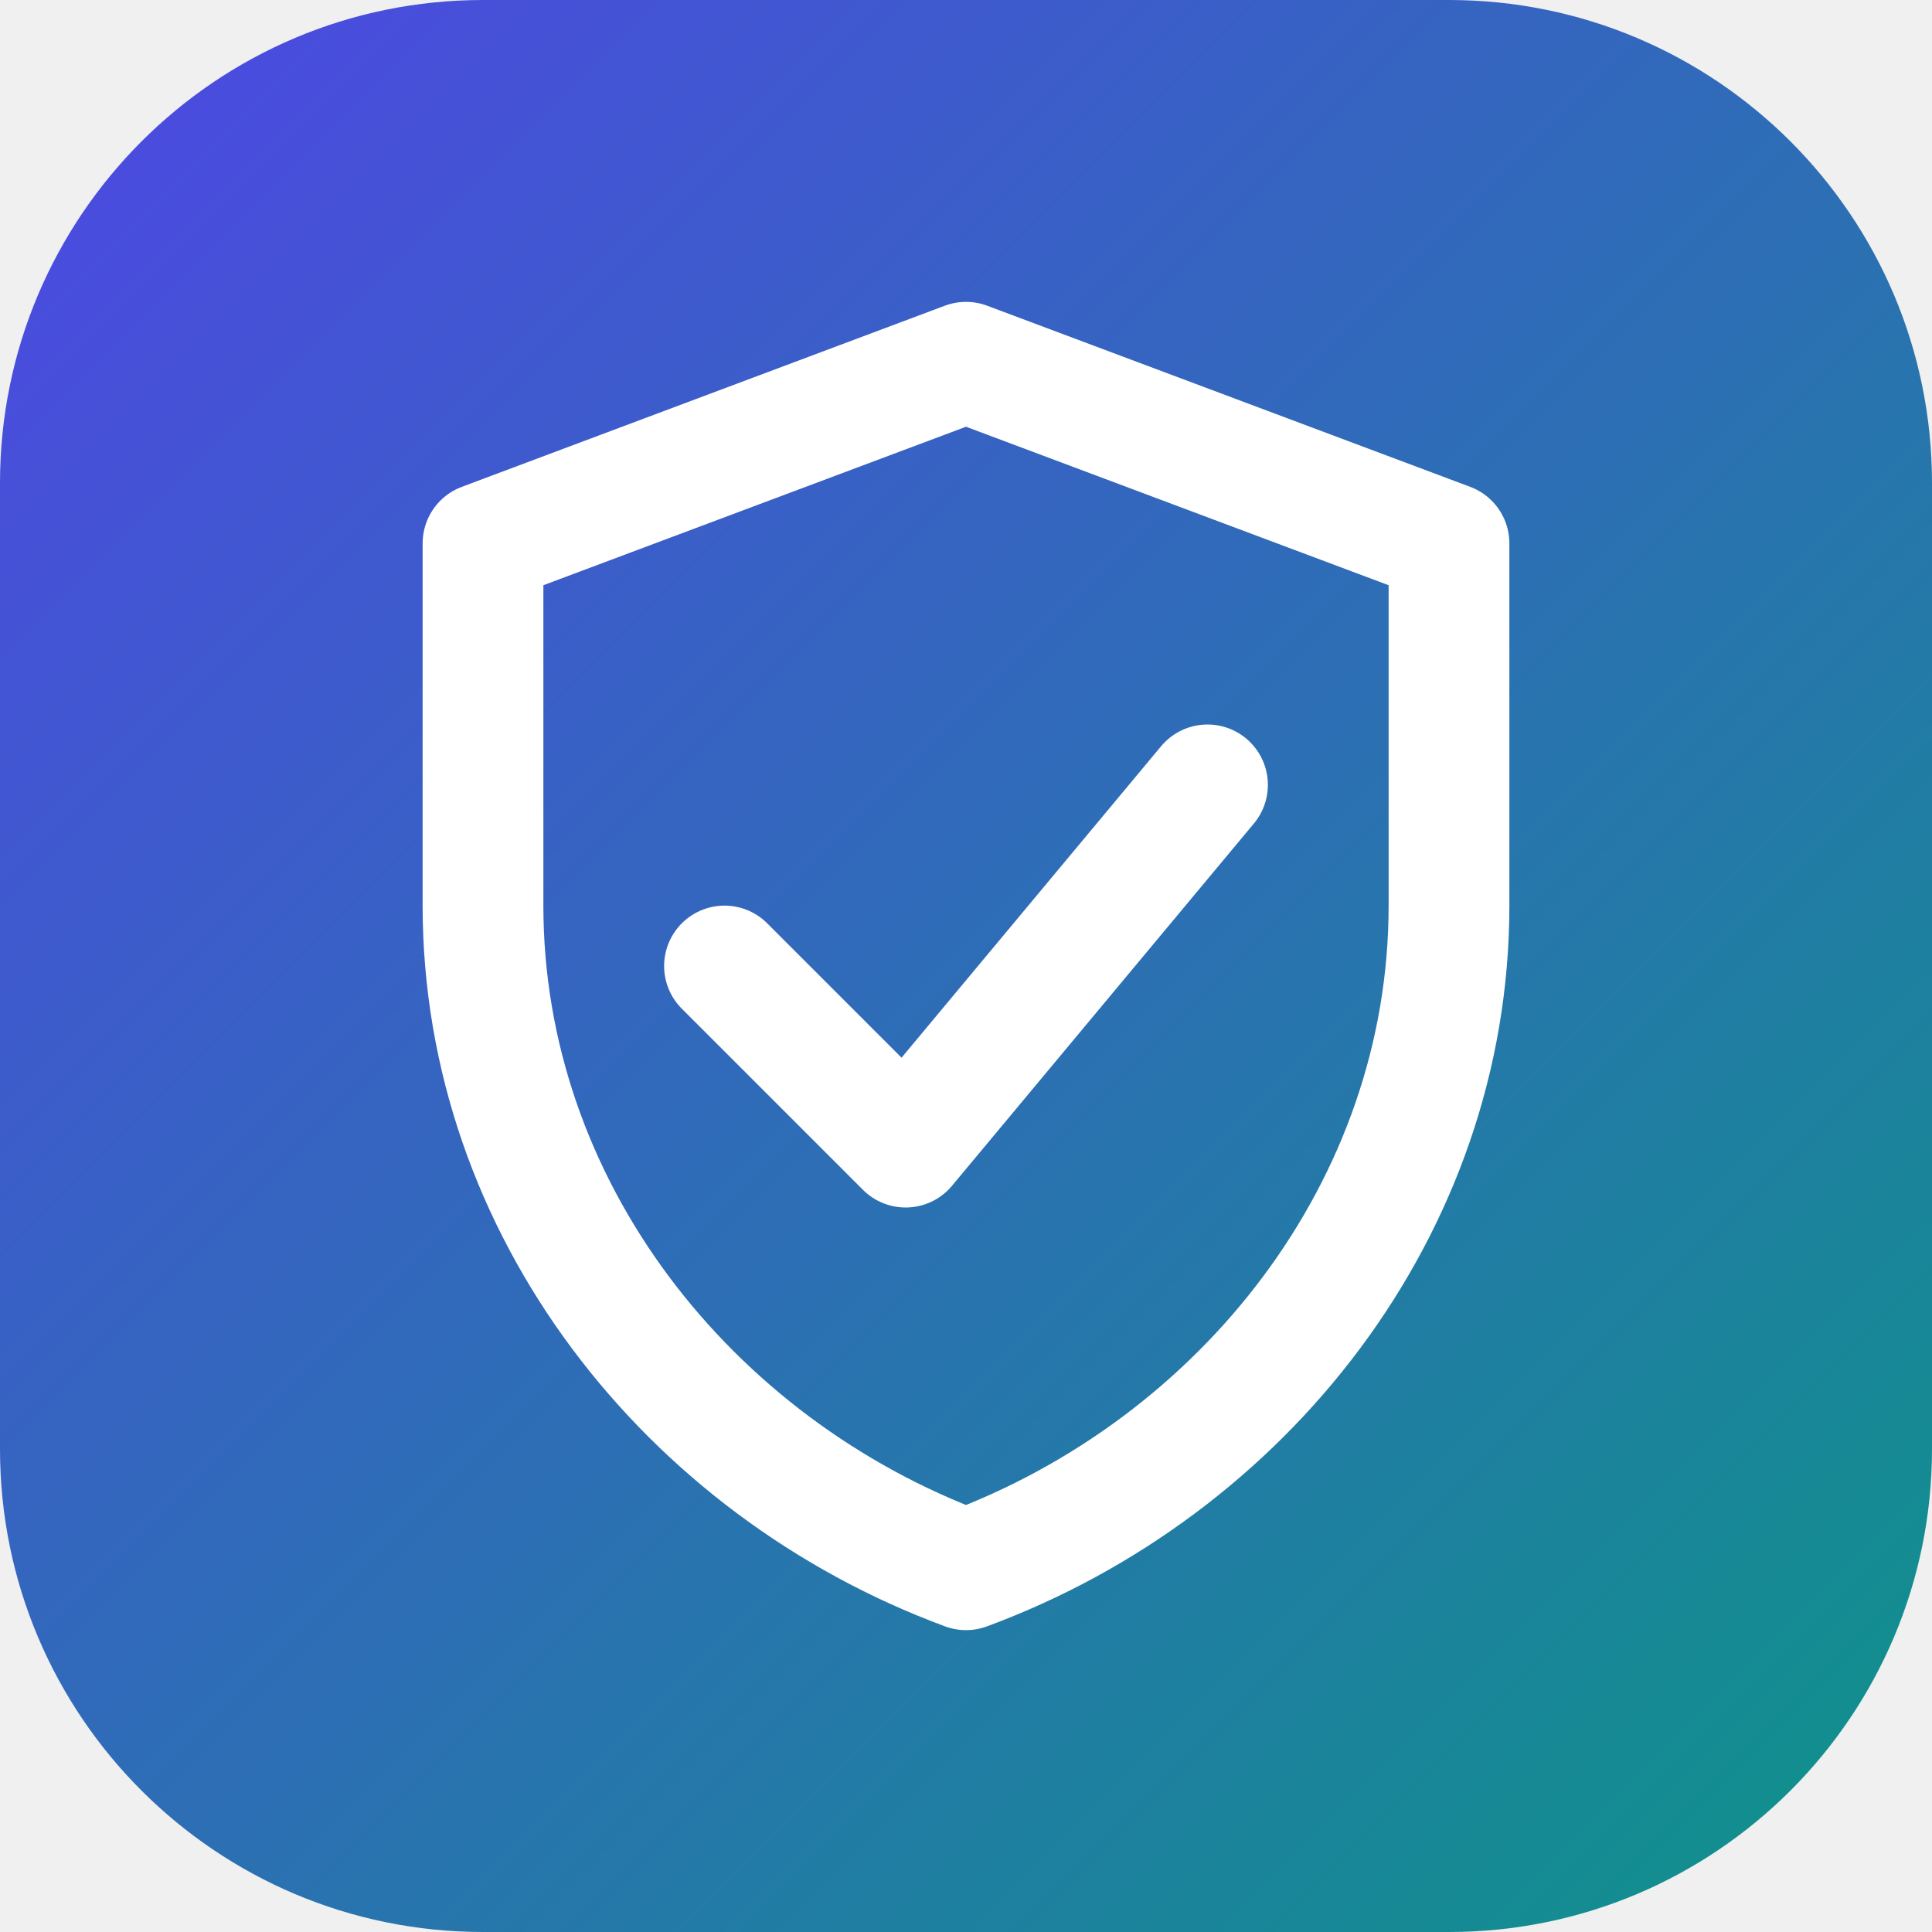
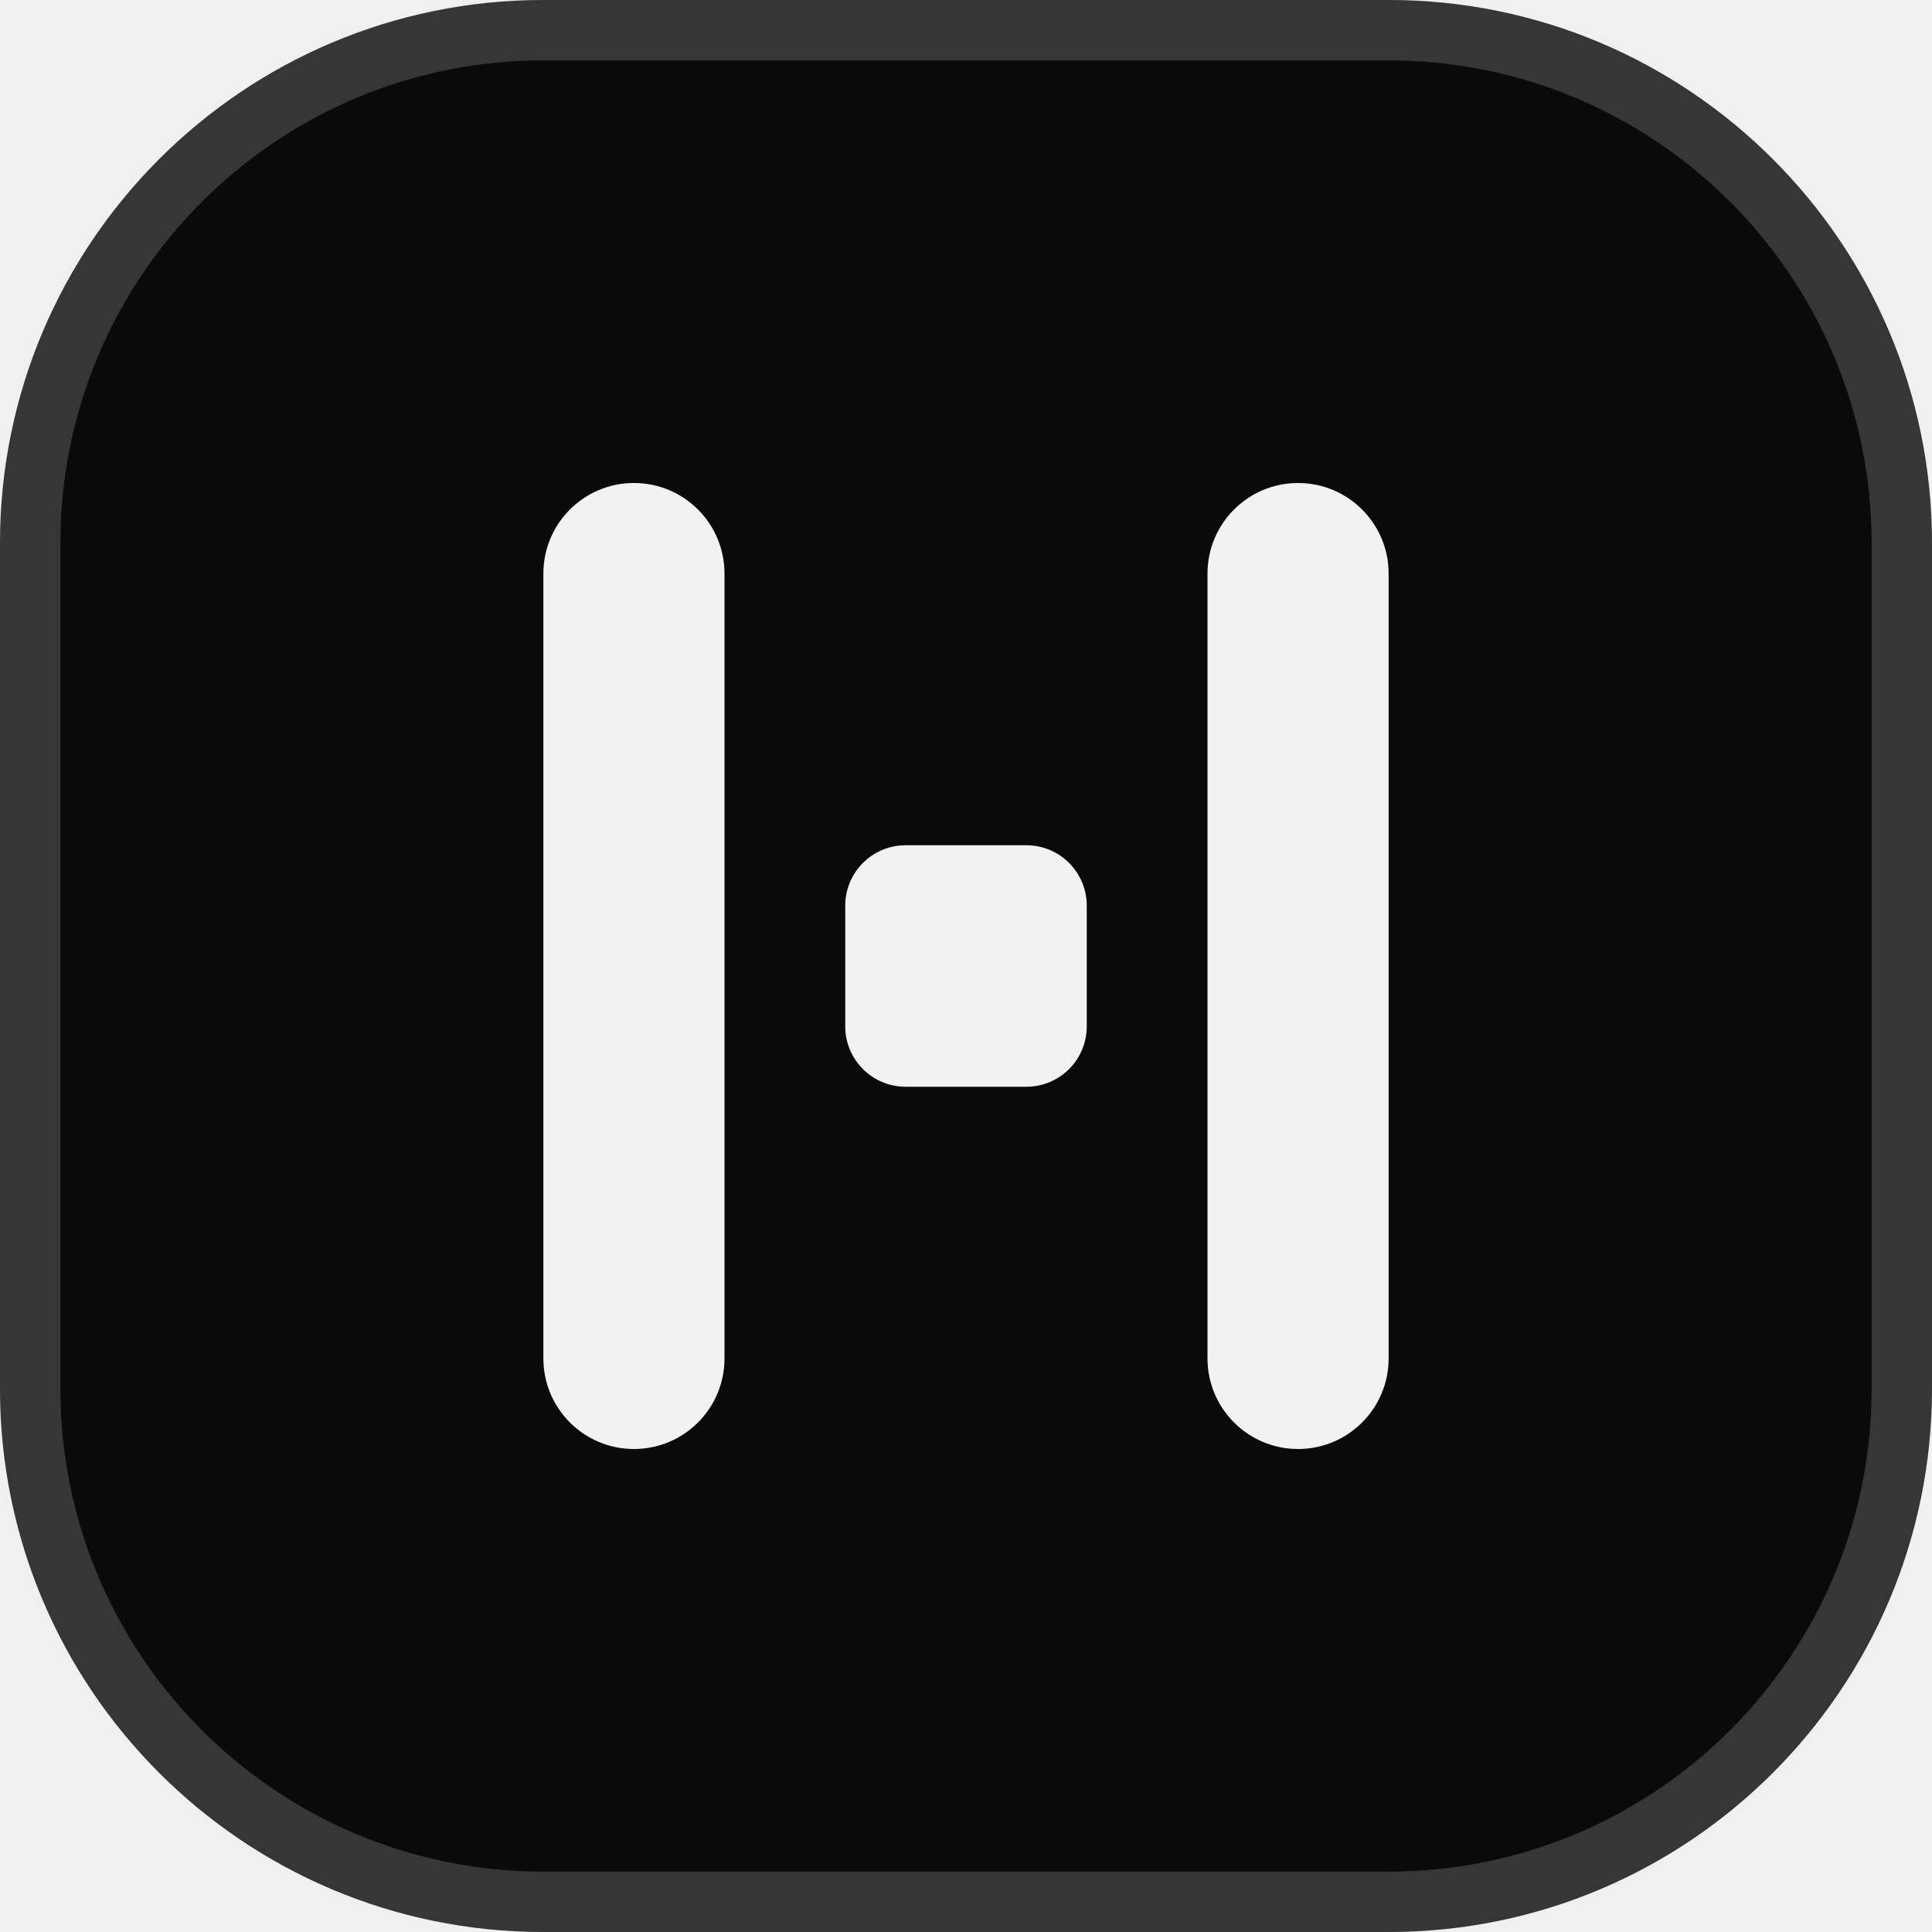
<svg xmlns="http://www.w3.org/2000/svg" viewBox="0 0 32 32">
-   <defs>
-     <linearGradient id="g" x1="0" y1="0" x2="1" y2="1">
-       <stop offset="0" stop-color="#4f46e5" />
-       <stop offset="1" stop-color="#0d9488" />
-     </linearGradient>
-   </defs>
-   <rect width="32" height="32" rx="8" fill="url(#g)" />
-   <path d="M16 6l8 3v6c0 5-3.4 9.3-8 11-4.6-1.7-8-6-8-11V9z" fill="none" stroke="#fff" stroke-width="2" stroke-linejoin="round" />
-   <path d="M12 16l3 3 5-6" fill="none" stroke="#fff" stroke-width="2" stroke-linecap="round" stroke-linejoin="round" />
+   <rect width="32" height="32" rx="9" fill="#0a0a0a" />
+   <rect x="0.5" y="0.5" width="31" height="31" rx="8.5" fill="none" stroke="#ffffff" stroke-opacity="0.18" />
+   <rect x="9" y="8" width="3" height="16" rx="1.5" fill="#f2f2f2" />
+   <rect x="20" y="8" width="3" height="16" rx="1.5" fill="#f2f2f2" />
+   <rect x="14" y="14" width="4" height="4" rx="1" fill="#f2f2f2" />
</svg>
